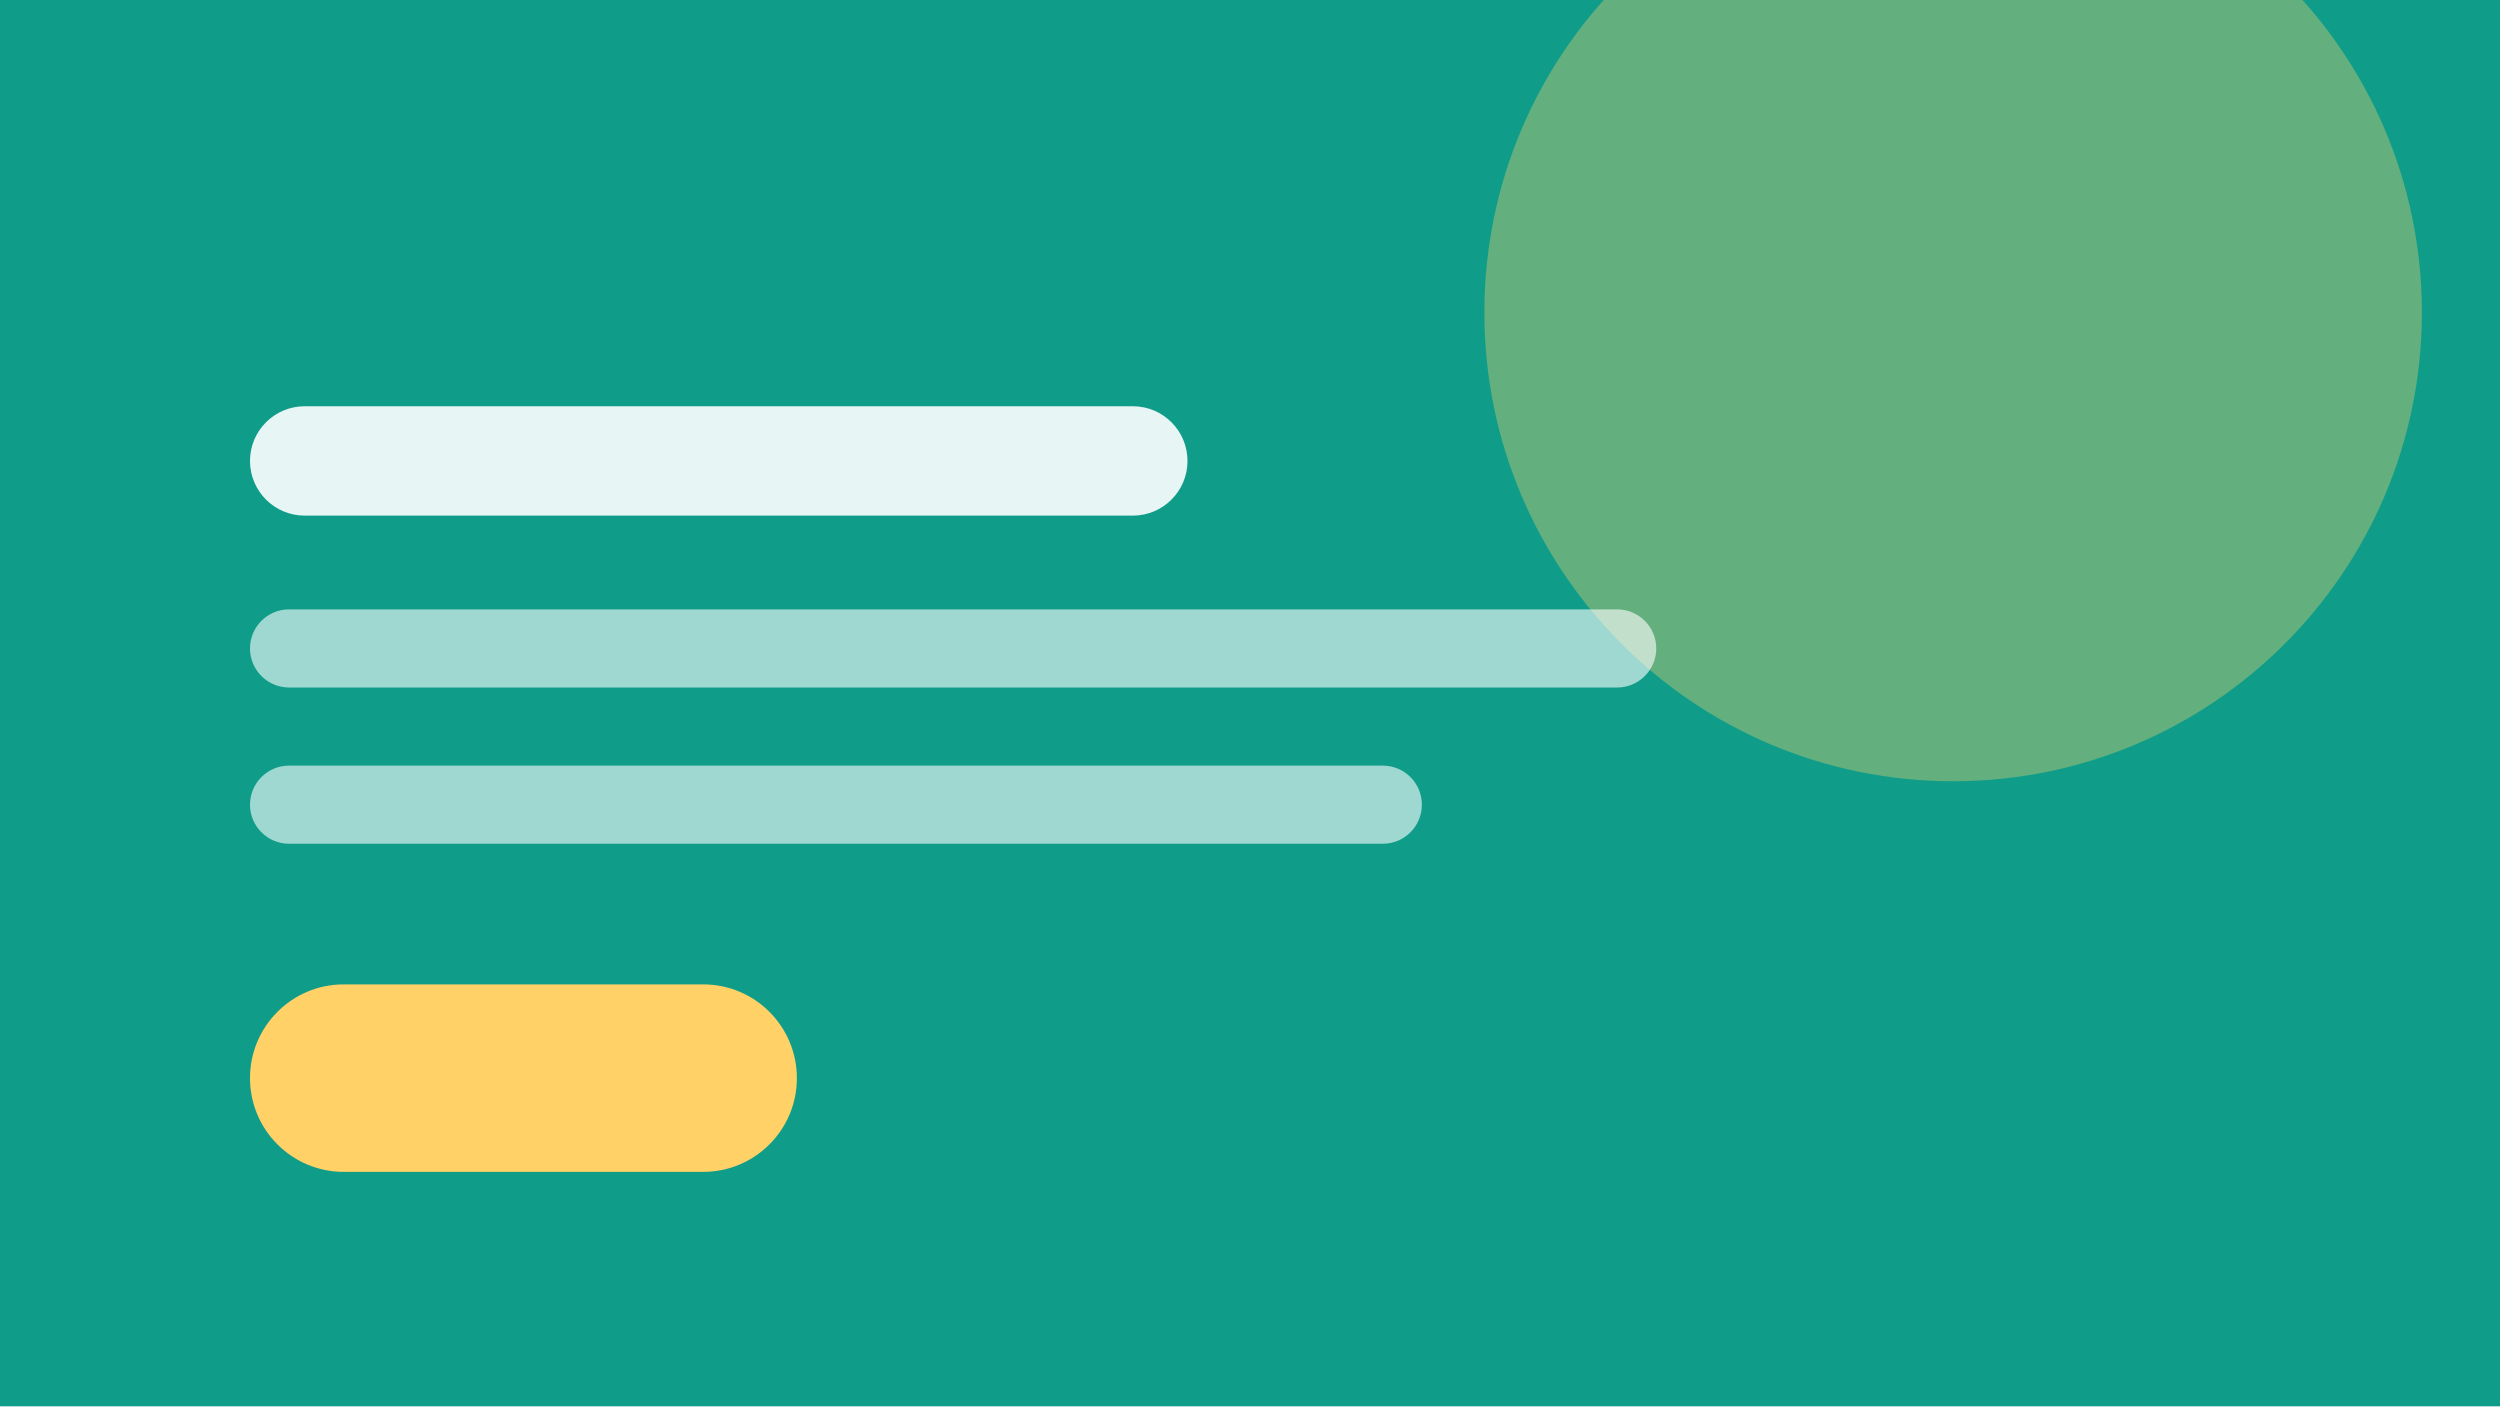
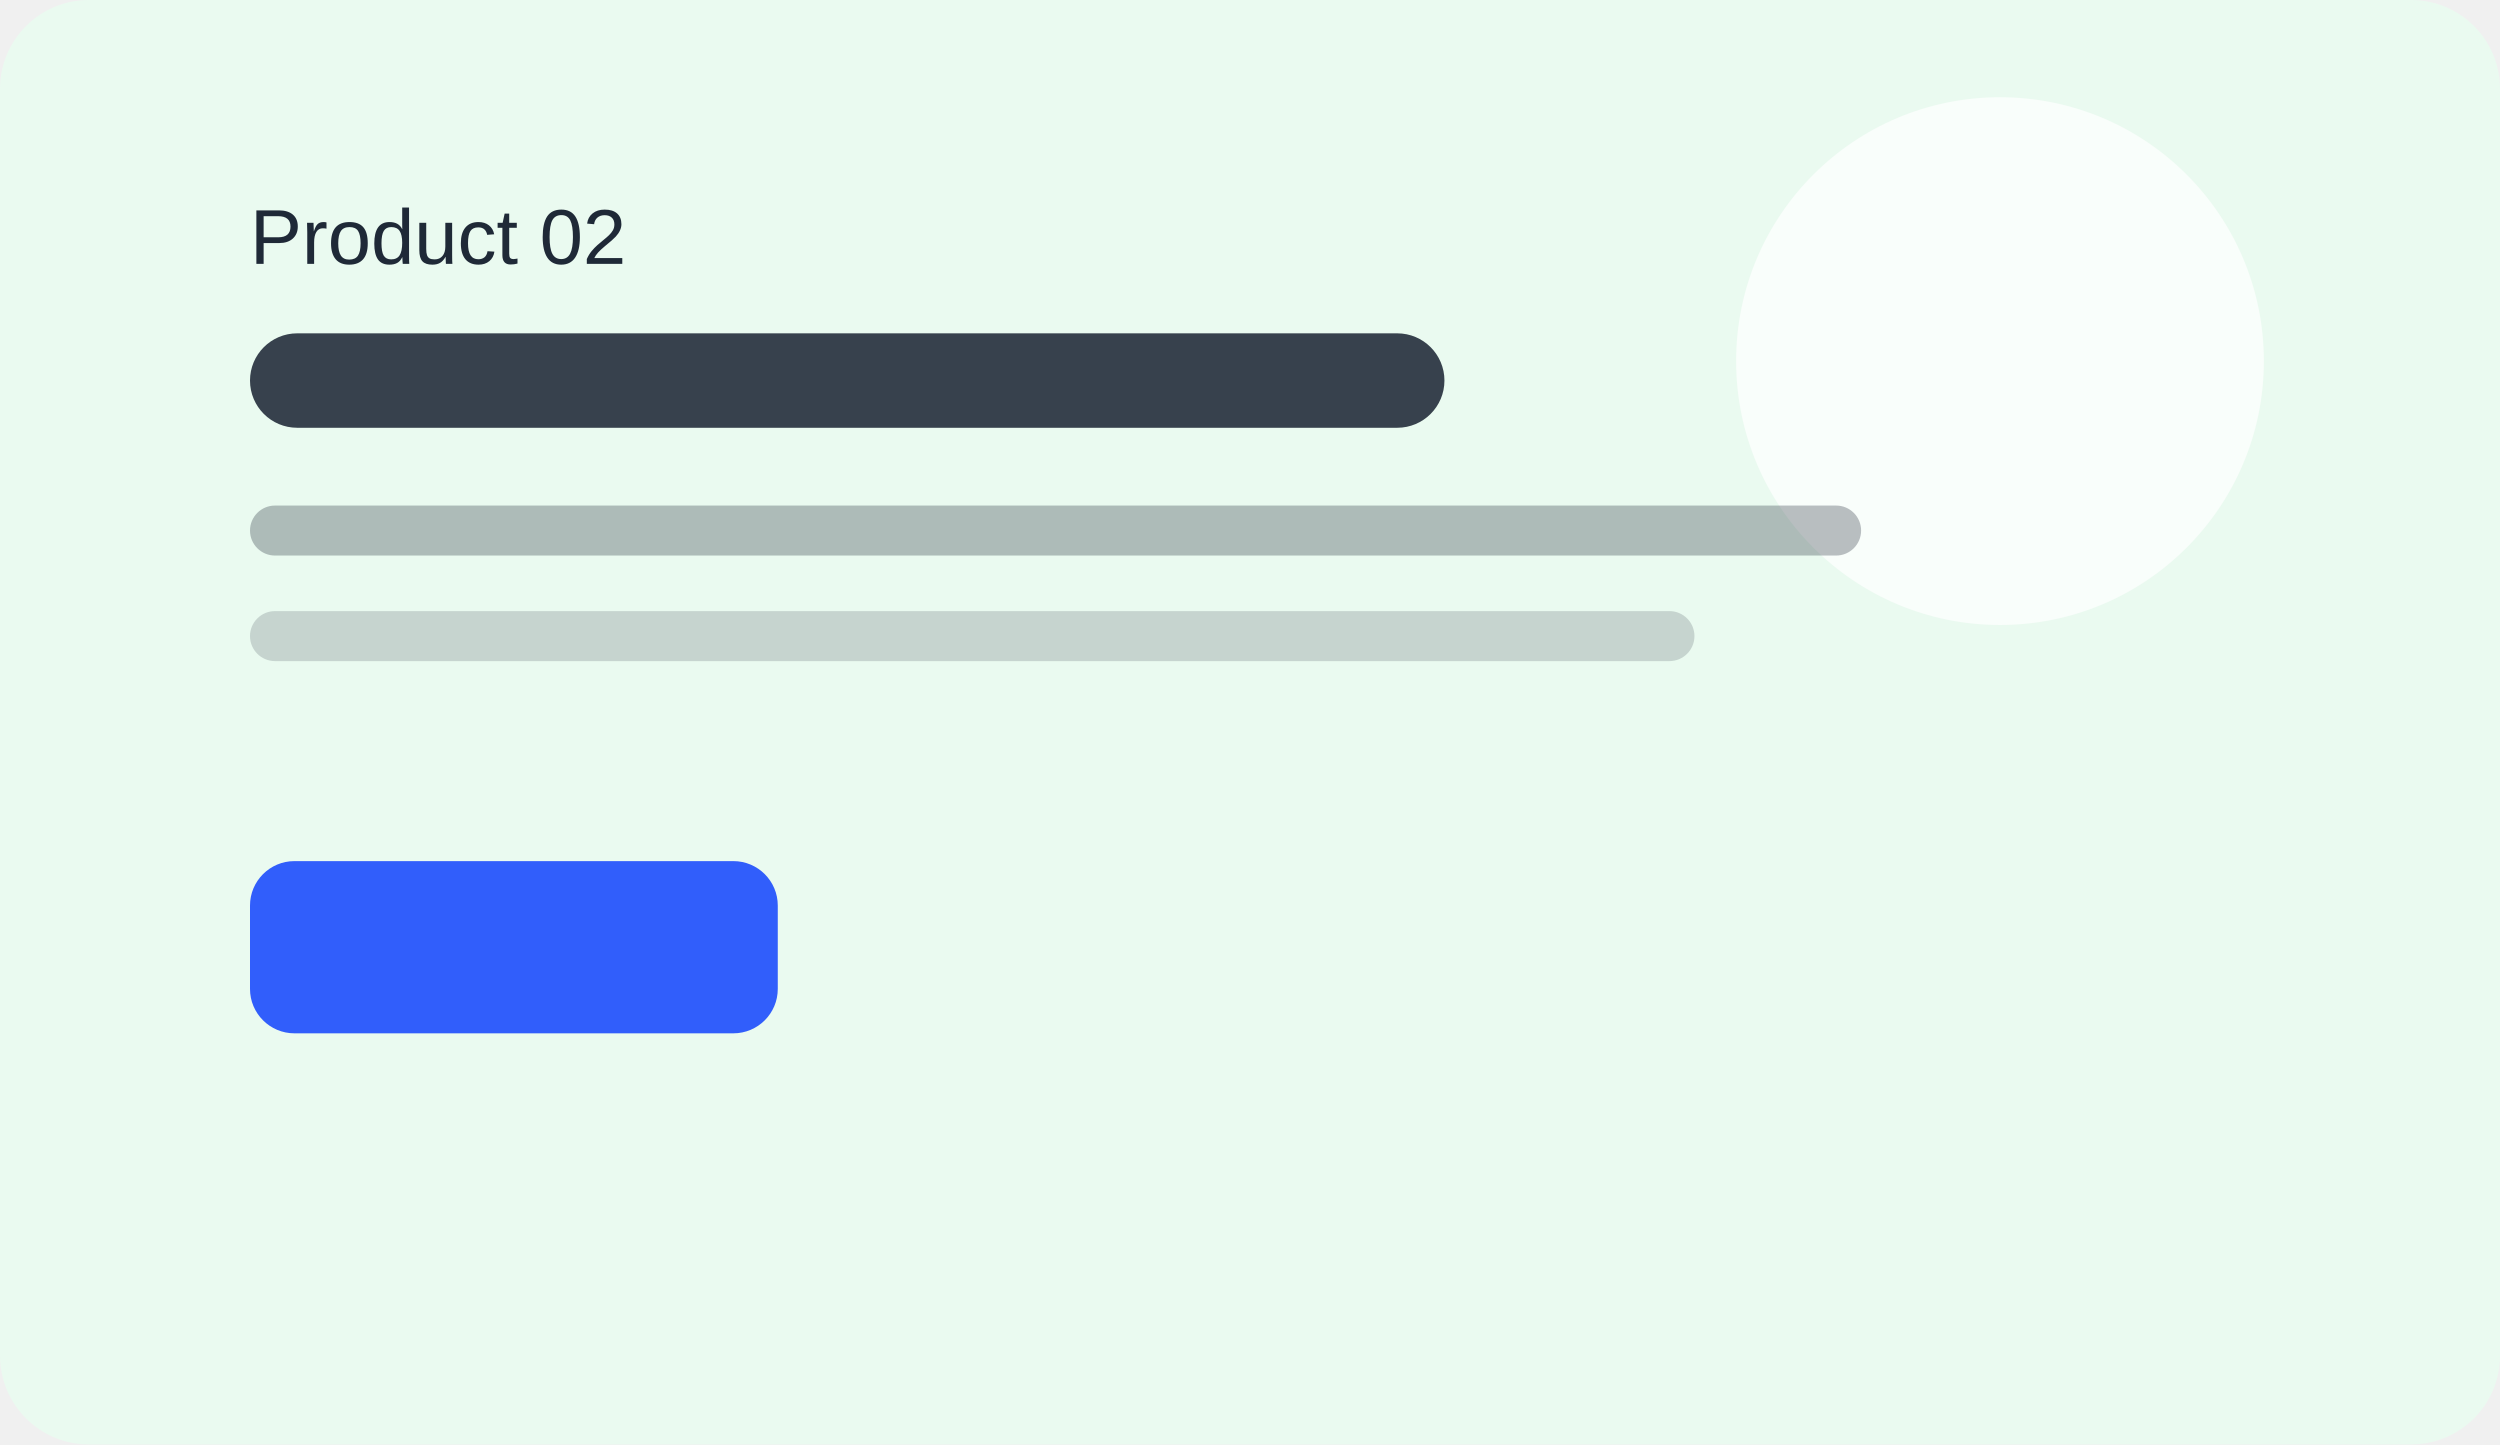
- <svg xmlns="http://www.w3.org/2000/svg" viewBox="0 0 320 180" role="img" aria-label="Иллюстрация курса 2">
-   <rect width="320" height="180" fill="#0f9d8a" />
-   <circle cx="250" cy="40" r="60" fill="#ffd166" opacity=".35" />
-   <rect x="32" y="52" width="120" height="14" rx="7" fill="#fff" opacity=".9" />
-   <rect x="32" y="78" width="180" height="10" rx="5" fill="#fff" opacity=".6" />
-   <rect x="32" y="98" width="150" height="10" rx="5" fill="#fff" opacity=".6" />
-   <rect x="32" y="126" width="70" height="24" rx="12" fill="#ffd166" />
+ <svg xmlns="http://www.w3.org/2000/svg" width="900" height="520" viewBox="0 0 900 520">
+   <rect width="900" height="520" rx="32" fill="#eafaf0" />
+   <circle cx="720" cy="130" r="95" fill="#ffffff" opacity=".7" />
+   <rect x="90" y="120" width="430" height="34" rx="17" fill="#1f2937" opacity=".88" />
+   <rect x="90" y="182" width="580" height="18" rx="9" fill="#1f2937" opacity=".30" />
+   <rect x="90" y="220" width="520" height="18" rx="9" fill="#1f2937" opacity=".18" />
+   <rect x="90" y="310" width="190" height="62" rx="16" fill="#315efb" />
+   <text x="90" y="95" font-family="Arial" font-size="28" fill="#1f2937">Product 02</text>
</svg>
